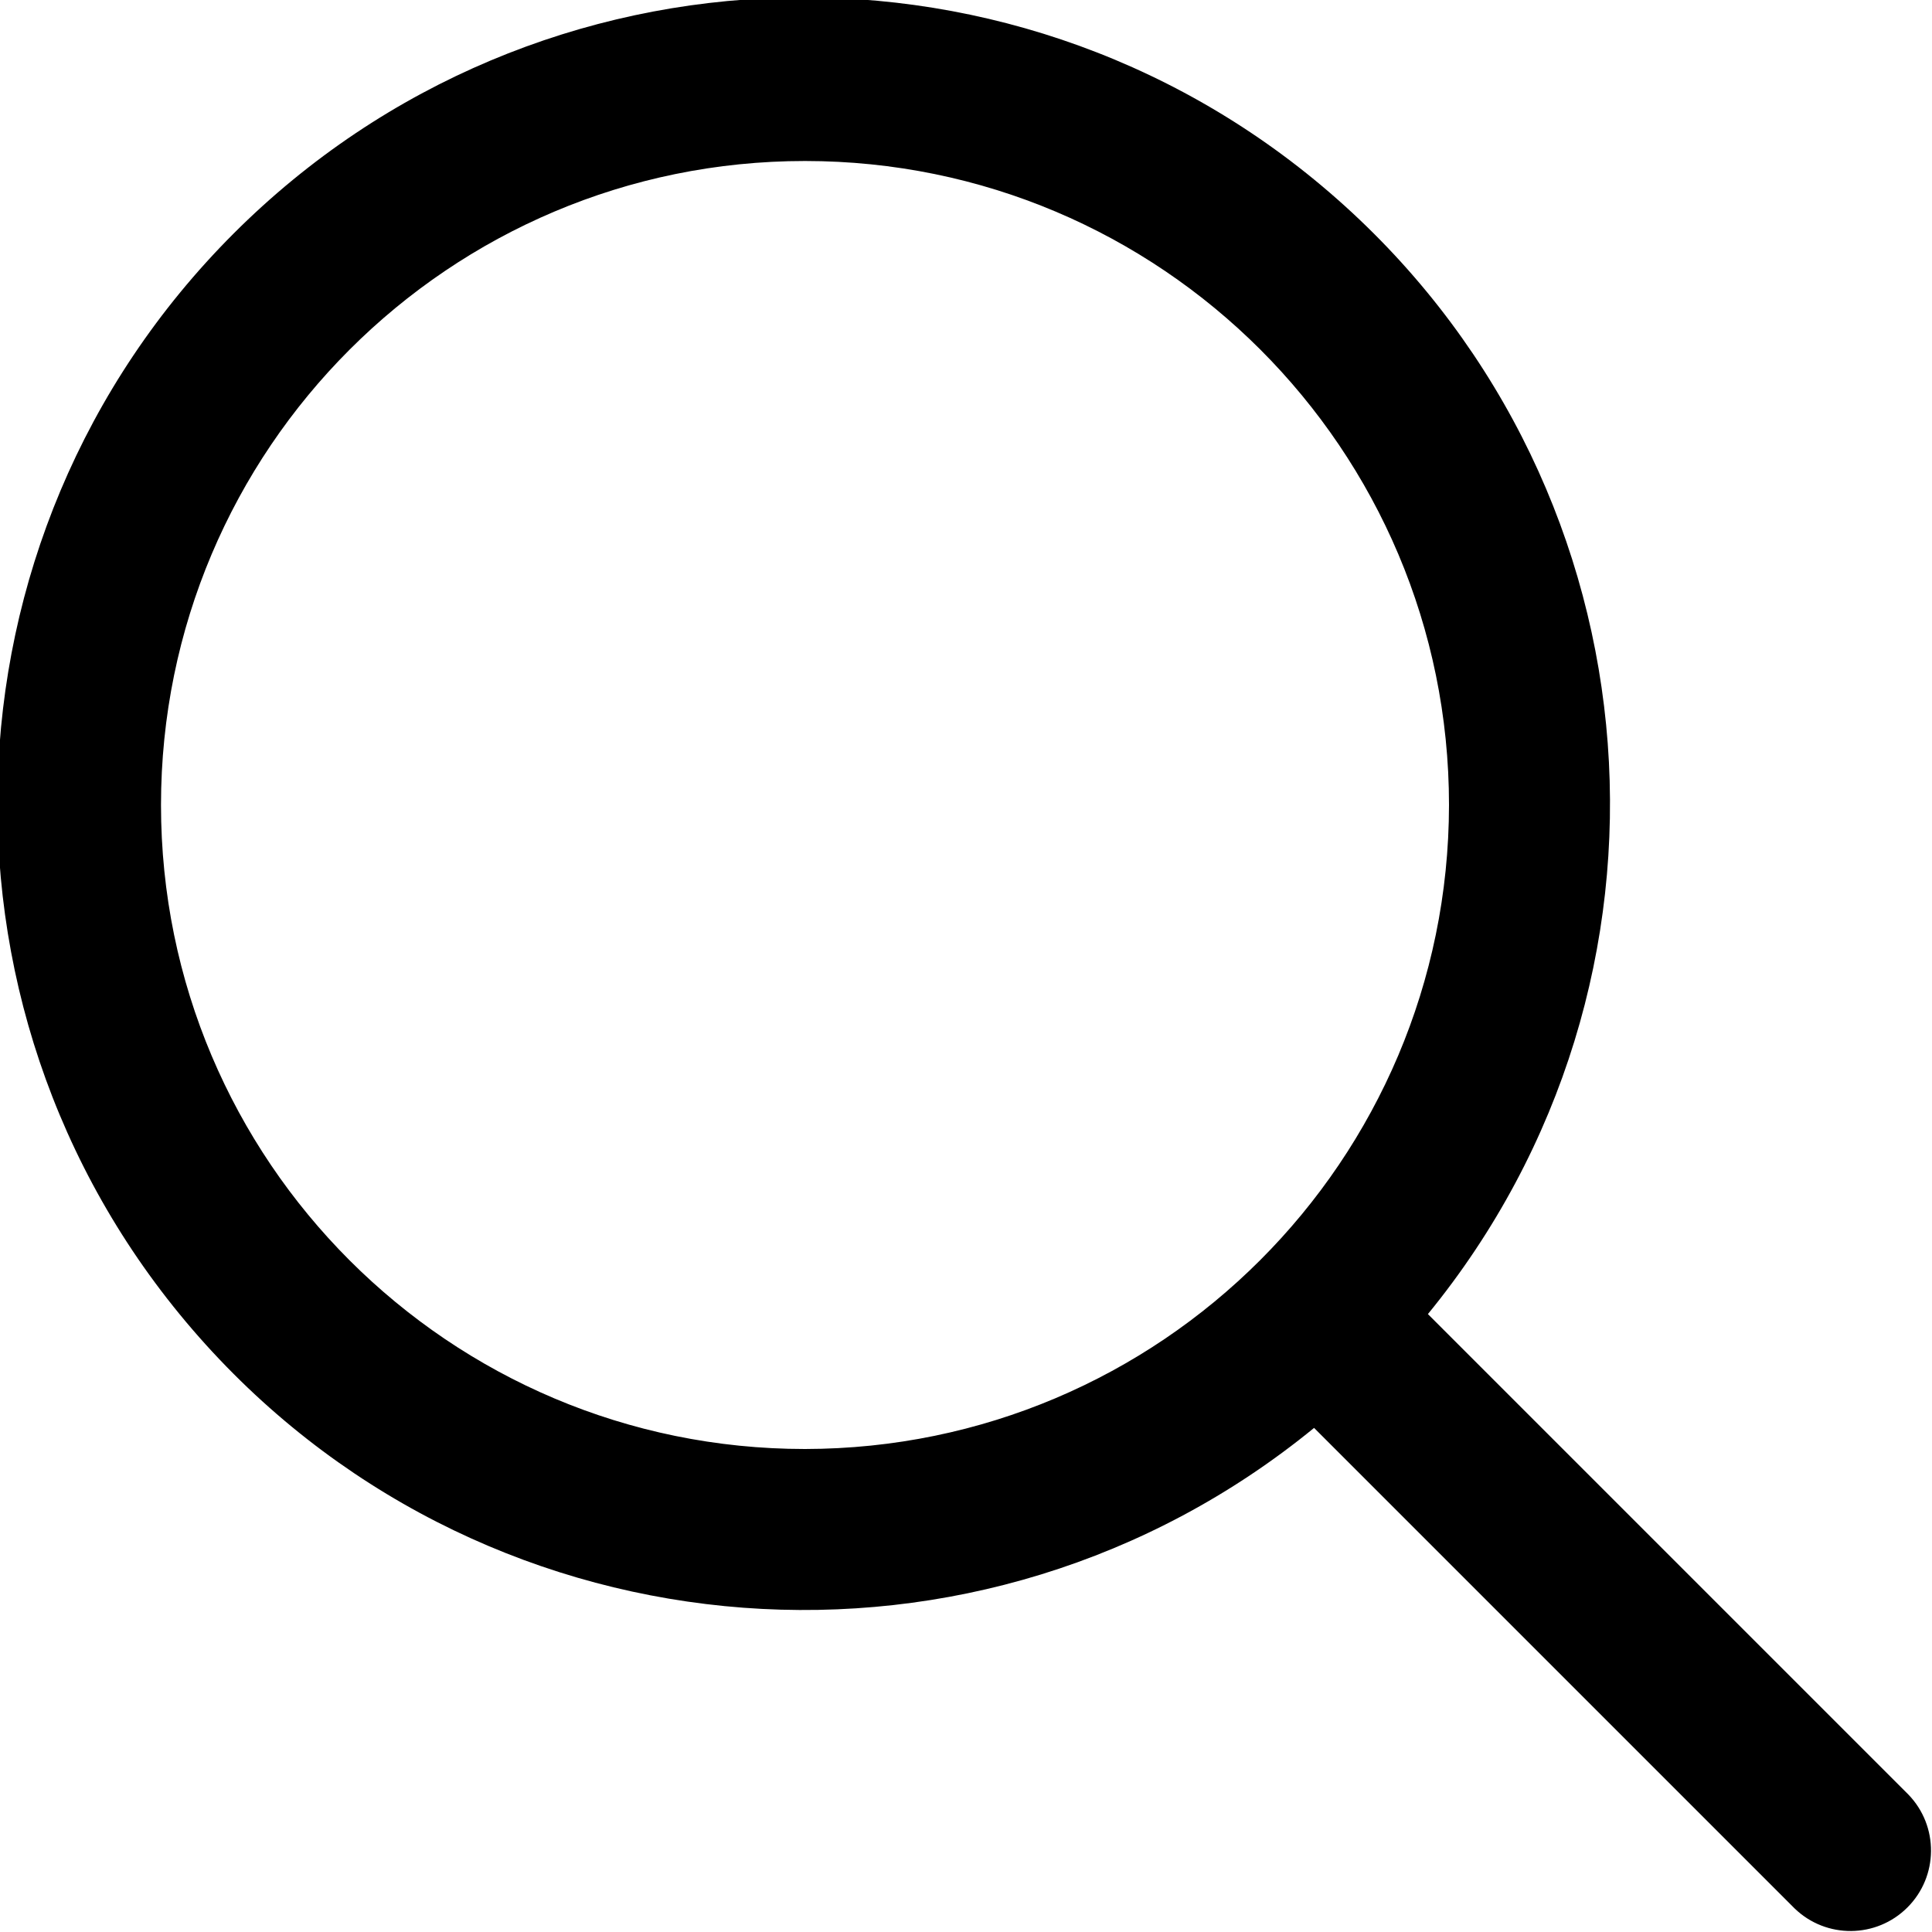
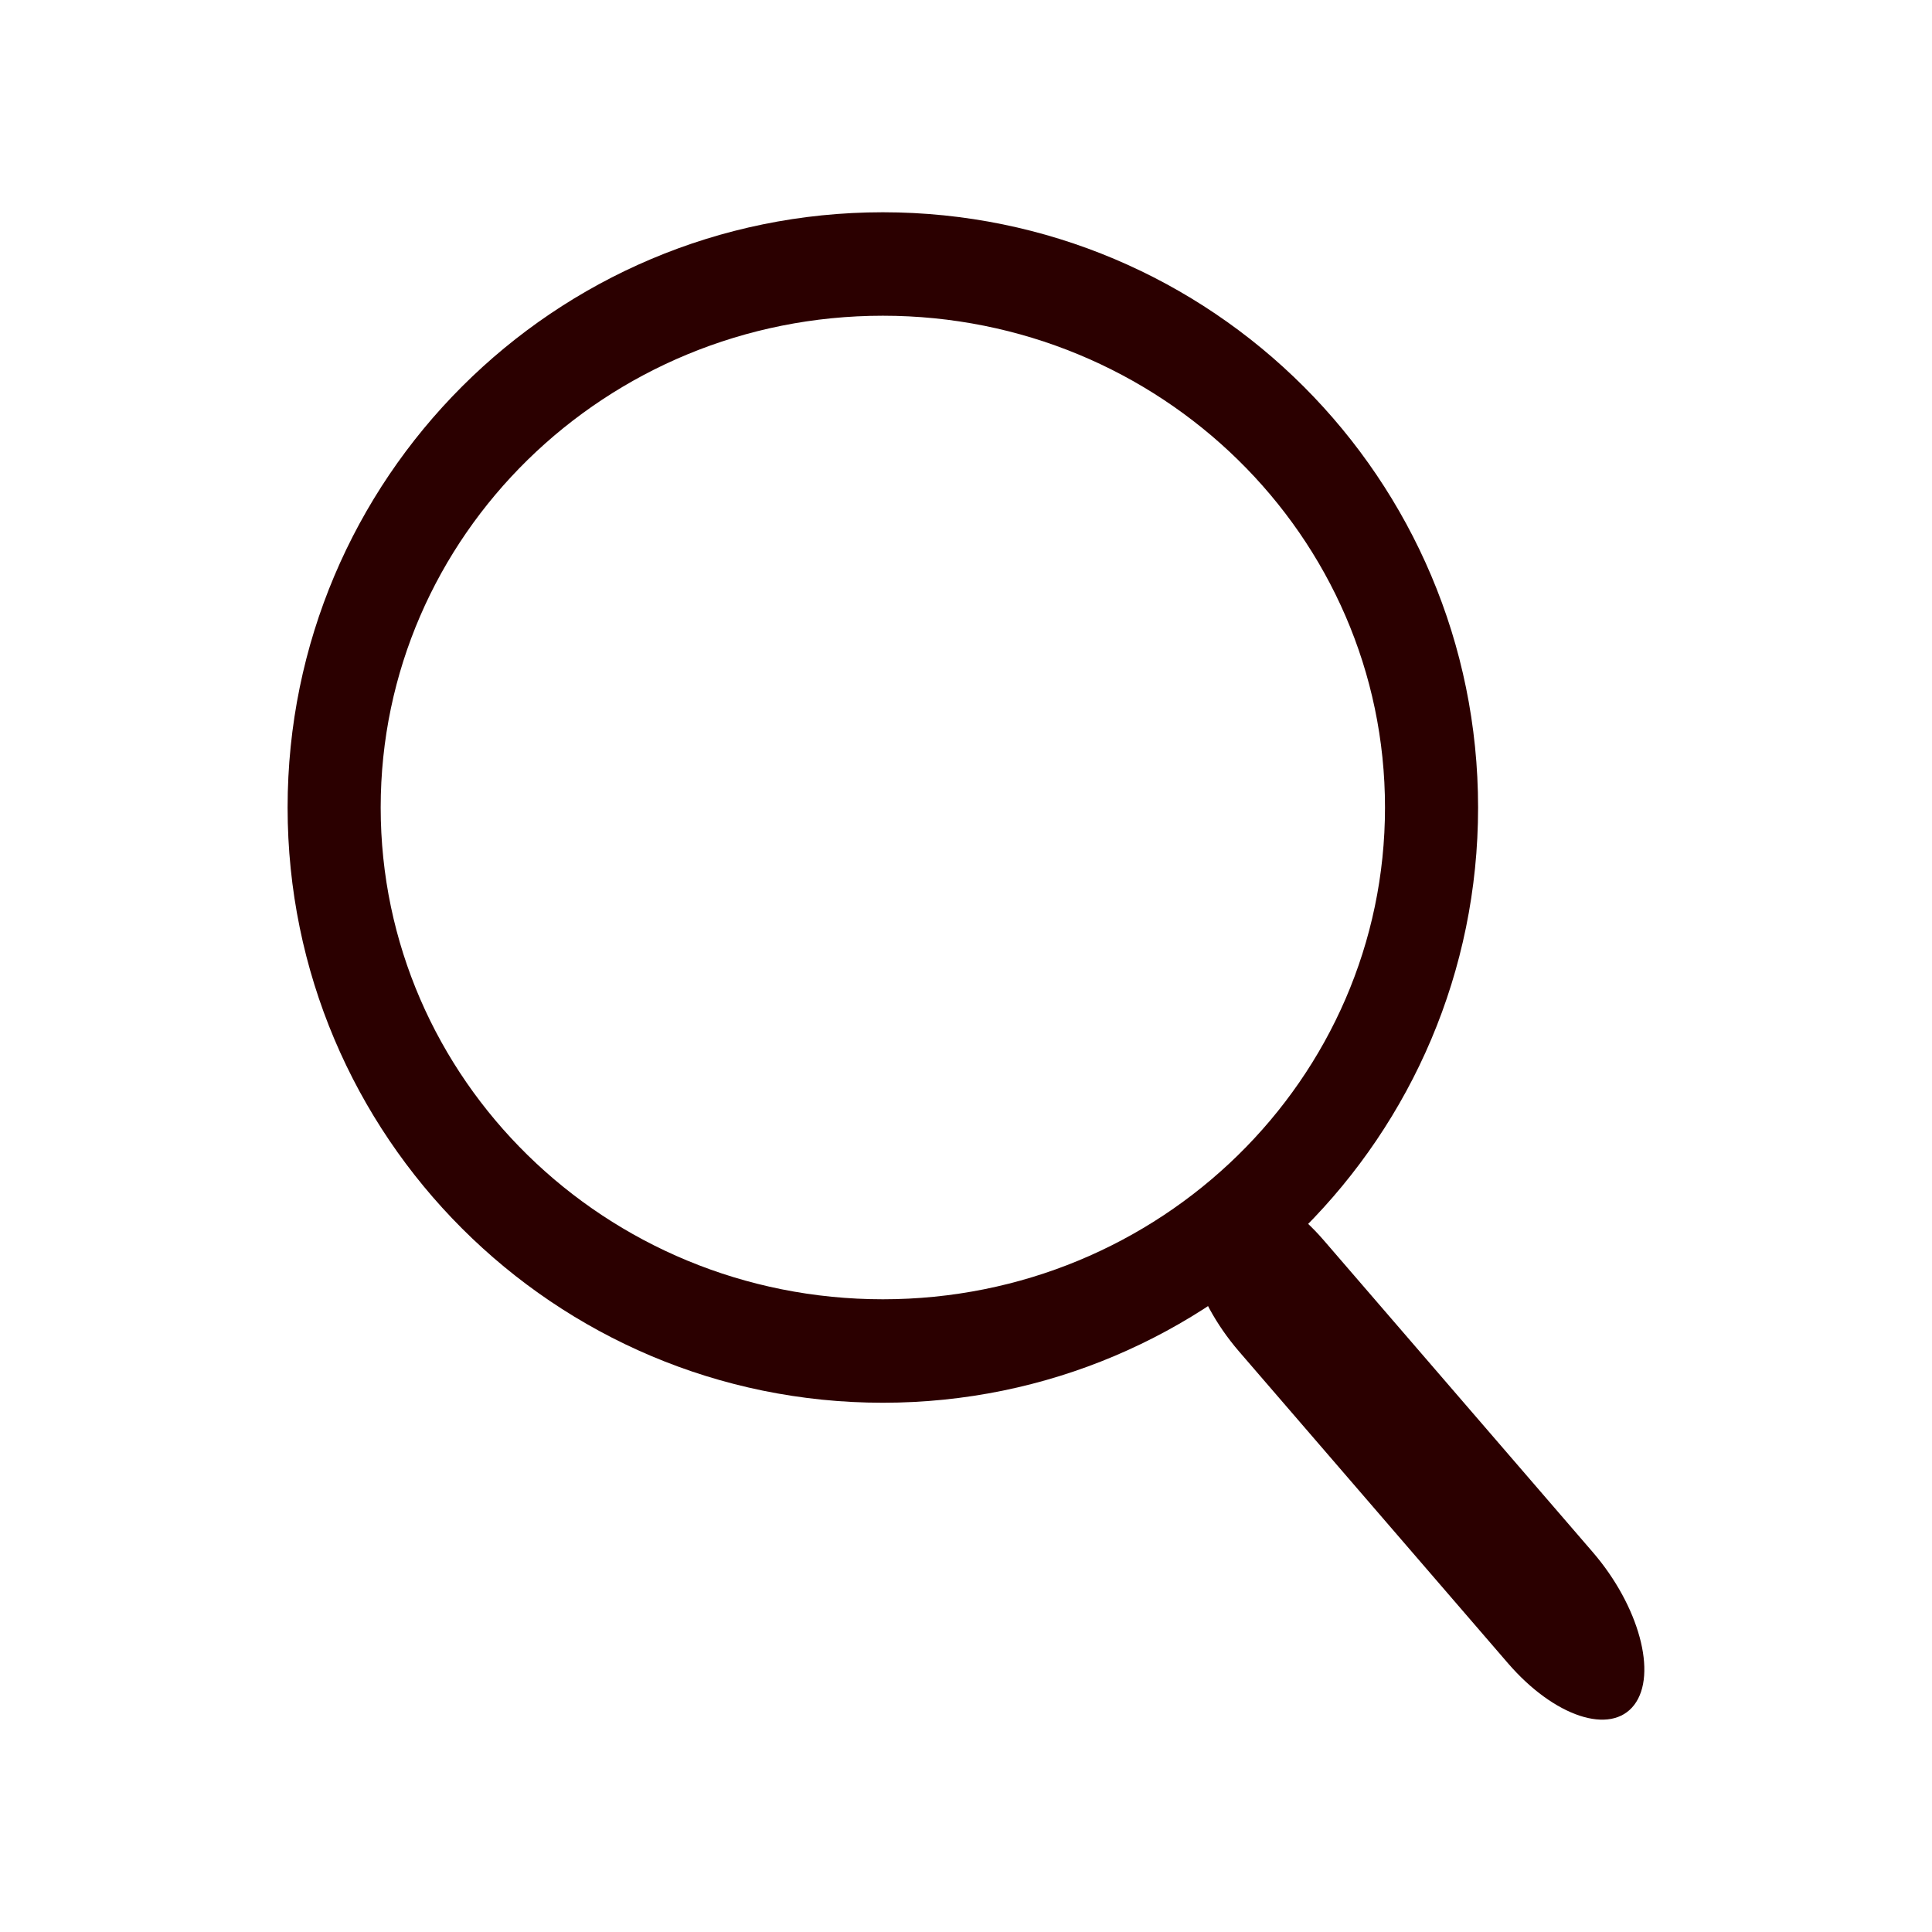
- <svg xmlns="http://www.w3.org/2000/svg" id="Outline" viewBox="0 0 24 24" width="512" height="512">
-   <path d="M23.707,22.293l-5.969-5.969a10.016,10.016,0,1,0-1.414,1.414l5.969,5.969a1,1,0,0,0,1.414-1.414ZM10,18a8,8,0,1,1,8-8A8.009,8.009,0,0,1,10,18Z" />
+ <svg xmlns="http://www.w3.org/2000/svg" width="500" height="500" viewBox="0 0 500 500" id="svg4162" version="1.1">
+   <defs id="defs4164" />
+   <g id="layer1" transform="translate(0,-552.3622)">
+     <g id="g1400" transform="translate(-4.360979,-7.670478)">
+       <path id="path4714" d="M 232.84,614.967 A 154.048,154.048 0 0 0 78.792,769.014 154.048,154.048 0 0 0 232.84,923.062 154.048,154.048 0 0 0 386.888,769.014 154.048,154.048 0 0 0 232.84,614.967 Z m 0,26.776 A 129.958,127.271 0 0 1 362.798,769.014 129.958,127.271 0 0 1 232.84,896.284 129.958,127.271 0 0 1 102.882,769.014 129.958,127.271 0 0 1 232.84,641.743 Z" style="opacity:1;fill:#2b0000;fill-opacity:1;stroke:none;stroke-opacity:1" />
+       <rect ry="18.083" rx="33.249" transform="matrix(0.6531677,0.7572133,-0.6068905,0.7947855,0,0)" y="319.554" x="794.878" height="36.167" width="173.027" id="rect4721" style="opacity:1;fill:#2b0000;fill-opacity:1;stroke:none;stroke-opacity:1" />
+     </g>
+   </g>
</svg>
